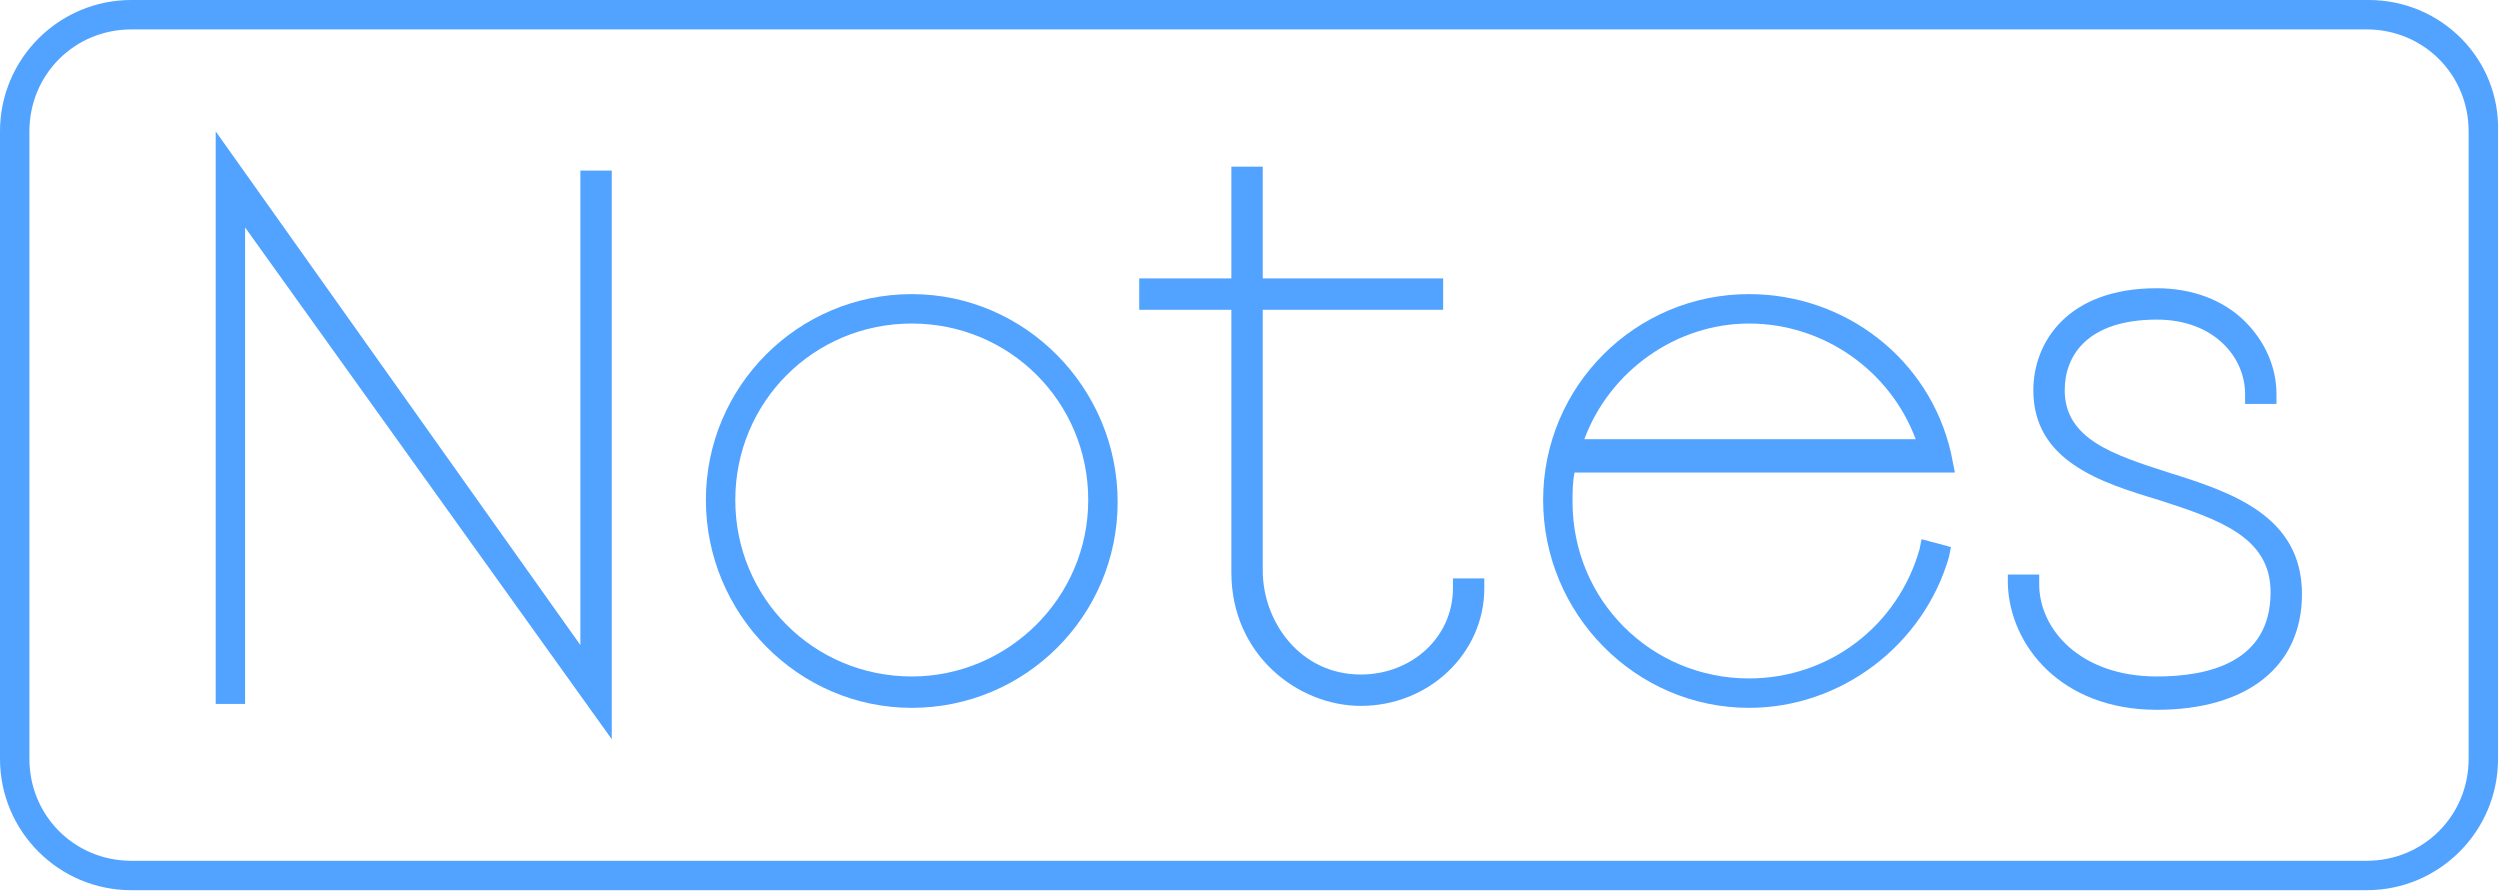
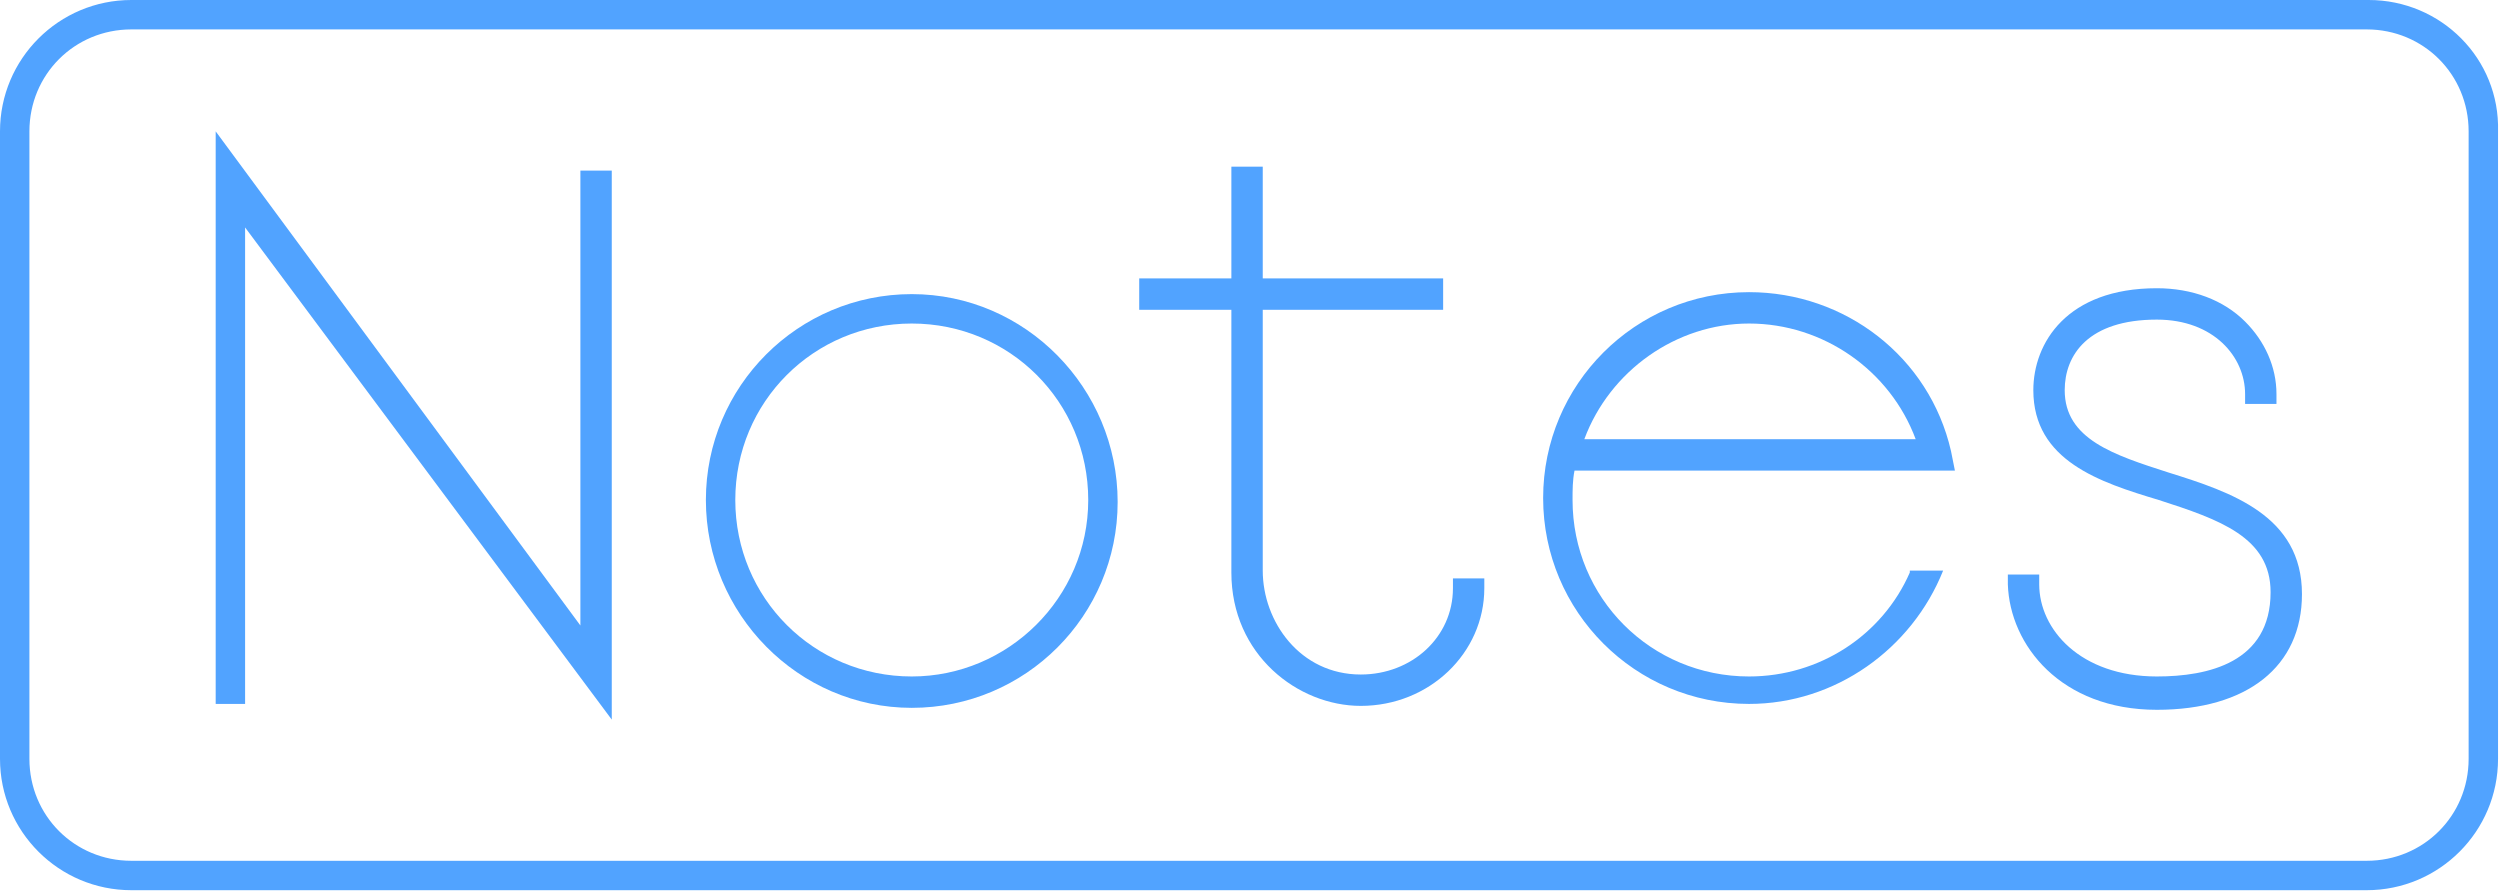
<svg xmlns="http://www.w3.org/2000/svg" version="1.1" id="Layer_1" x="0px" y="0px" viewBox="0 0 127.5 45.5" style="enable-background:new 0 0 127.5 45.5;" xml:space="preserve">
  <style type="text/css">
	.st0{fill:#51A3FF;}
</style>
  <g>
    <path class="st0" d="M120.8,0H6.7C3,0,0,3,0,6.7v32c0,3.7,3,6.7,6.7,6.7h114c3.7,0,6.7-3,6.7-6.7v-32C127.5,3,124.5,0,120.8,0z    M6.7,1.5h114c2.9,0,5.2,2.3,5.2,5.2v32c0,2.9-2.3,5.2-5.2,5.2H6.7c-2.9,0-5.2-2.3-5.2-5.2v-32C1.5,3.8,3.8,1.5,6.7,1.5z" />
    <path class="st0" d="M110,36.2c4.6,0,7.4-2.2,7.4-5.9c0-4-3.6-5.2-6.8-6.2c-2.8-0.9-5.3-1.7-5.3-4.2c0-1.8,1.2-3.6,4.7-3.6   c2.9,0,4.5,1.9,4.5,3.8v0.5h1.6v-0.5c0-1.4-0.6-2.7-1.6-3.7c-1.1-1.1-2.7-1.7-4.5-1.7c-4.6,0-6.3,2.8-6.3,5.2   c0,3.6,3.4,4.7,6.4,5.6c3.1,1,5.7,1.9,5.7,4.7c0,3.6-3.2,4.3-5.8,4.3c-3.9,0-6-2.4-6-4.7v-0.5h-1.6v0.5   C102.5,32.9,105.1,36.2,110,36.2z" />
-     <polygon class="st0" points="12.5,11.6 31.2,37.7 31.2,8.7 29.6,8.7 29.6,32.9 11,6.7 11,35.9 12.5,35.9  " />
+     <polygon class="st0" points="12.5,11.6 31.2,36.7 31.2,8.7 29.6,8.7 29.6,31.9 11,6.7 11,35.9 12.5,35.9  " />
    <path class="st0" d="M46.5,36.1c5.8,0,10.5-4.7,10.5-10.5S52.3,15,46.5,15s-10.5,4.7-10.5,10.5S40.7,36.1,46.5,36.1z M46.5,34.5   c-5,0-9-4-9-9s4-9,9-9c5,0,9,4,9,9S51.4,34.5,46.5,34.5z" />
-     <path class="st0" d="M89.2,36.1c4.7,0,8.9-3.2,10.2-7.7l0.1-0.5L98,27.5l-0.1,0.5c-1.1,3.9-4.6,6.6-8.7,6.6c-5,0-9-4-9-9   c0-0.5,0-1,0.1-1.5h19.4l-0.2-1c-1.1-4.8-5.4-8.1-10.3-8.1c-5.8,0-10.5,4.7-10.5,10.5S83.4,36.1,89.2,36.1z M89.2,16.5   c3.8,0,7.2,2.4,8.5,5.9H80.8C82.1,18.9,85.5,16.5,89.2,16.5z" />
    <path class="st0" d="M62.8,29.2c0,4.2,3.4,6.8,6.6,6.8c3.5,0,6.3-2.7,6.3-6v-0.5h-1.6V30c0,2.5-2.1,4.4-4.7,4.4c-3.1,0-5-2.7-5-5.3   V15.8h9.2v-1.6h-9.2V8.5h-1.6v5.7h-4.7v1.6h4.7V29.2z" />
+     <path class="st0" d="M97.4,29.2c-1.4,3.2-4.6,5.3-8.2,5.3c-5,0-9-4-9-9c0-0.5,0-1,0.1-1.5h19.4l-0.2-1c-1.1-4.8-5.4-8.1-10.3-8.1   c-5.8,0-10.5,4.7-10.5,10.5s4.7,10.5,10.5,10.5c4.4,0,8.3-2.8,9.9-6.8H97.4z M89.2,16.5c3.8,0,7.2,2.4,8.5,5.9H80.8   C82.1,18.9,85.5,16.5,89.2,16.5z" />
  </g>
</svg>
